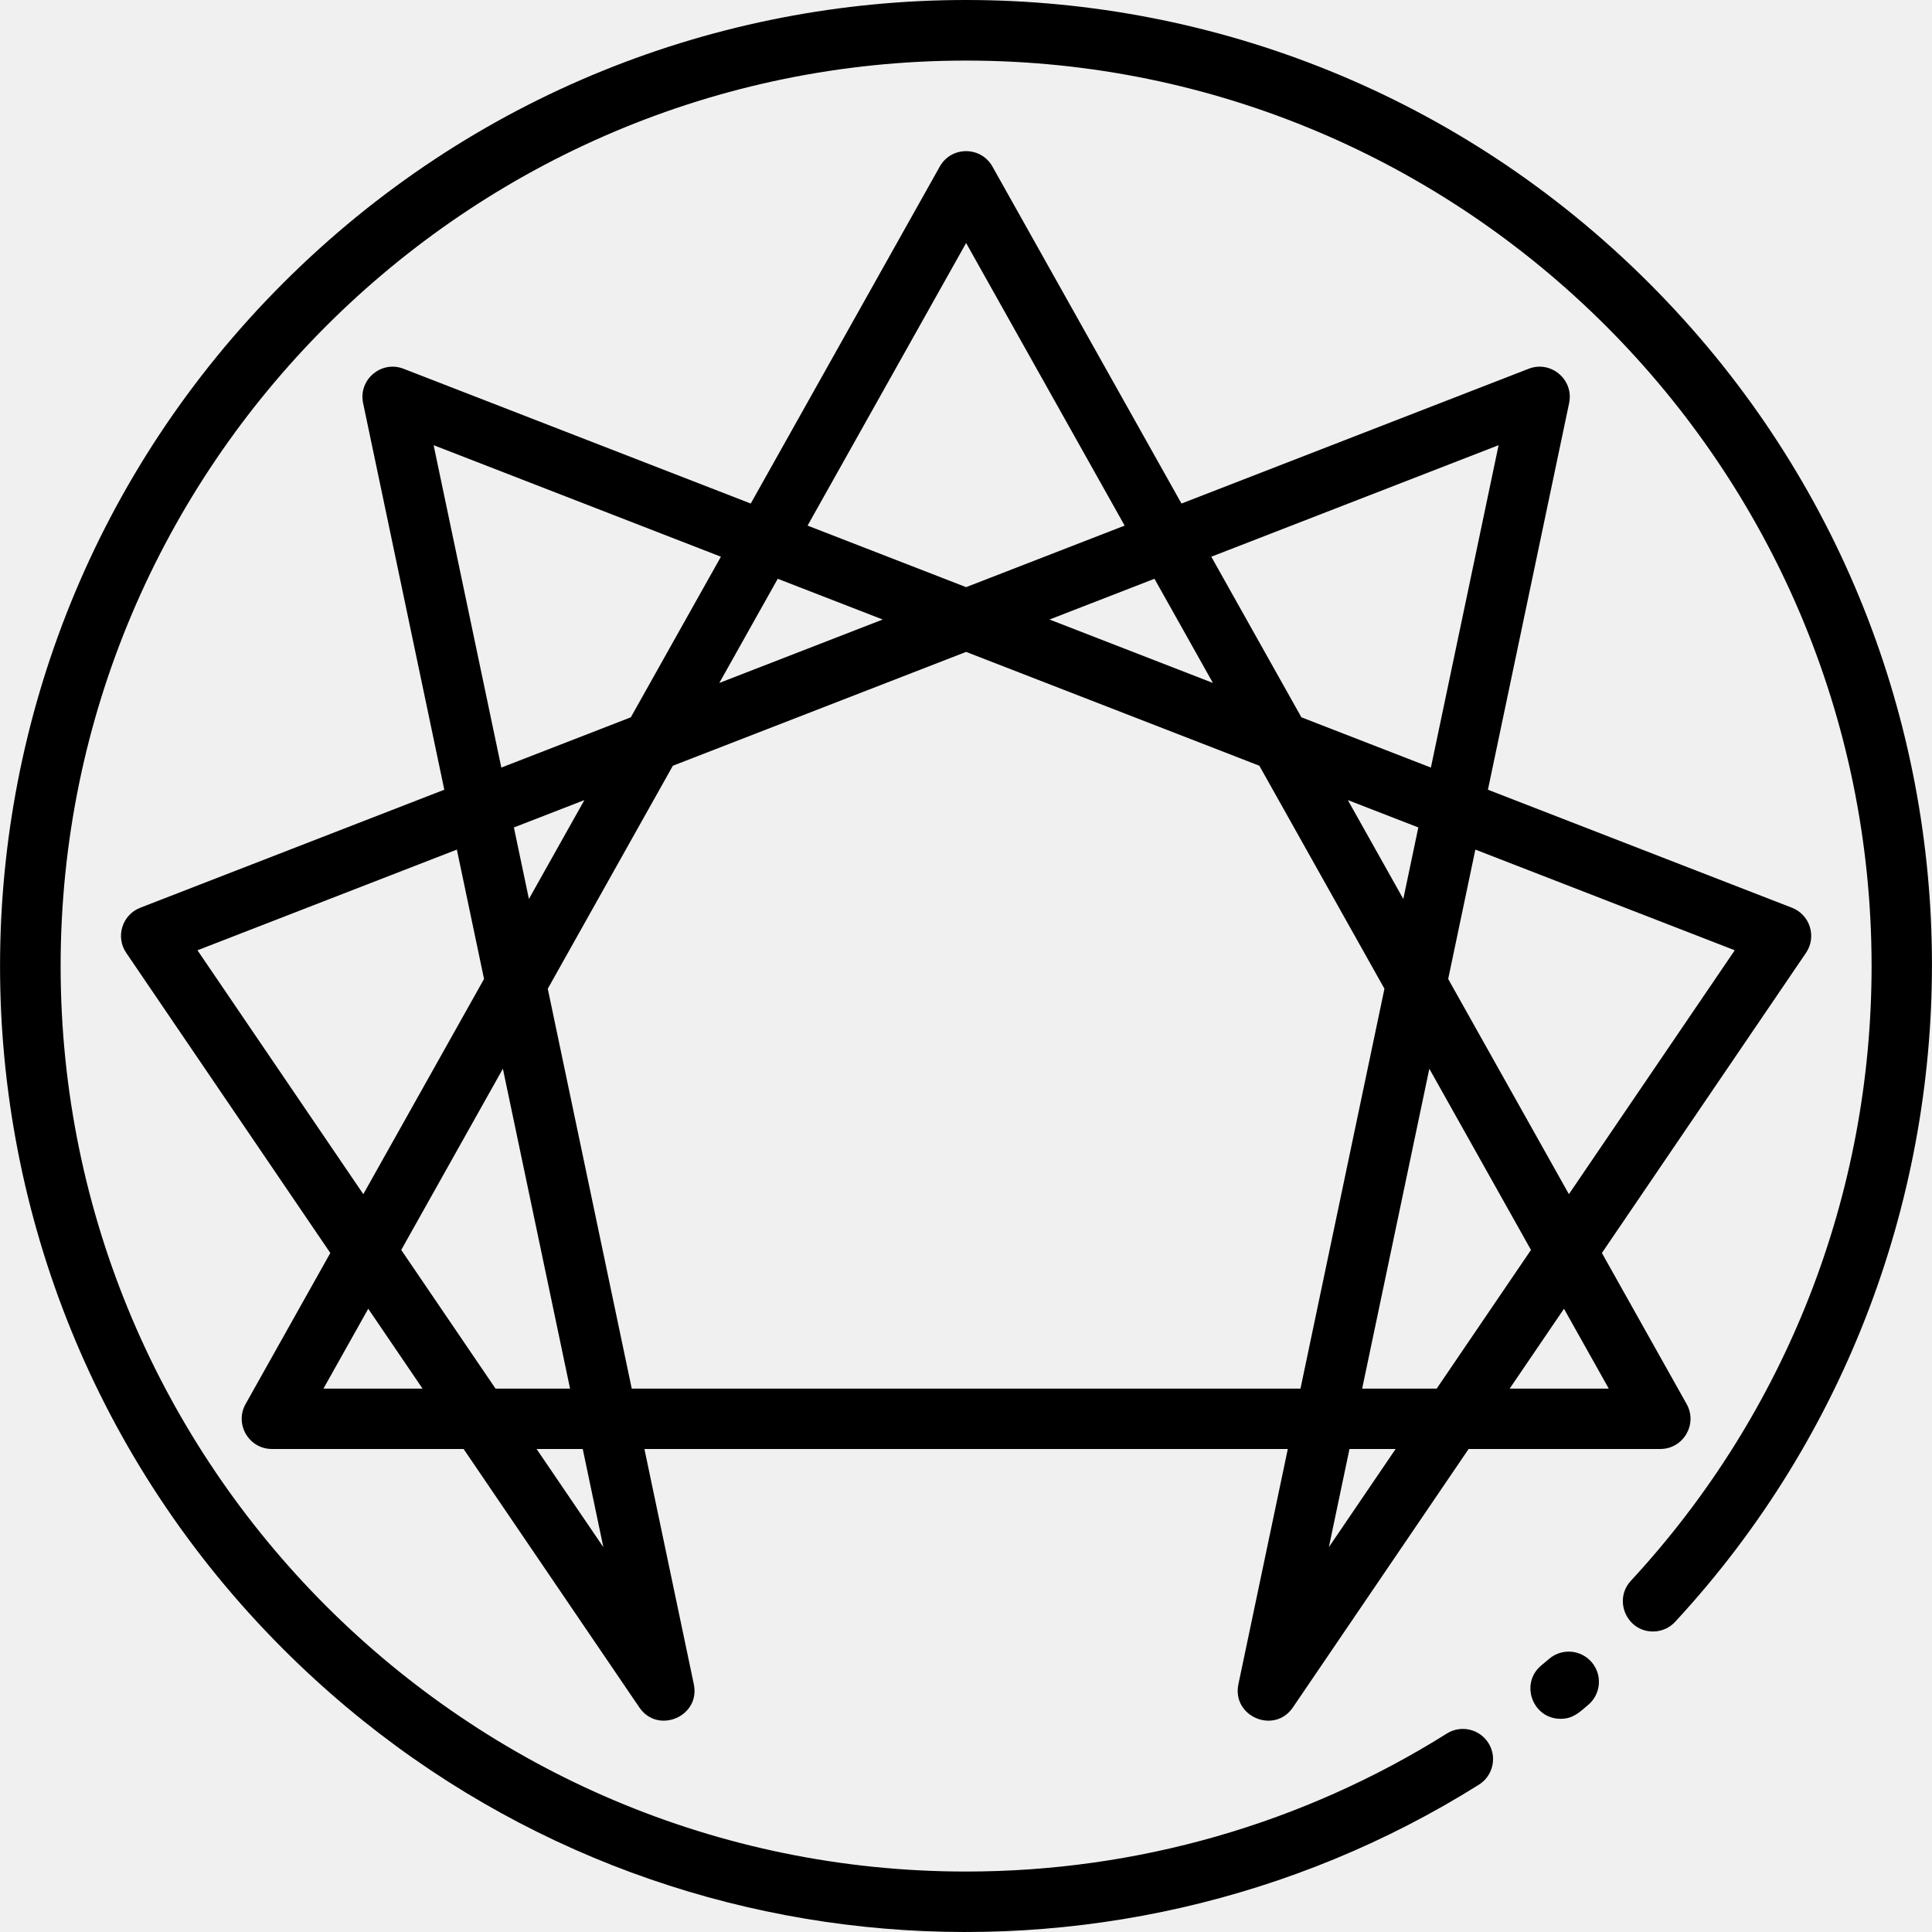
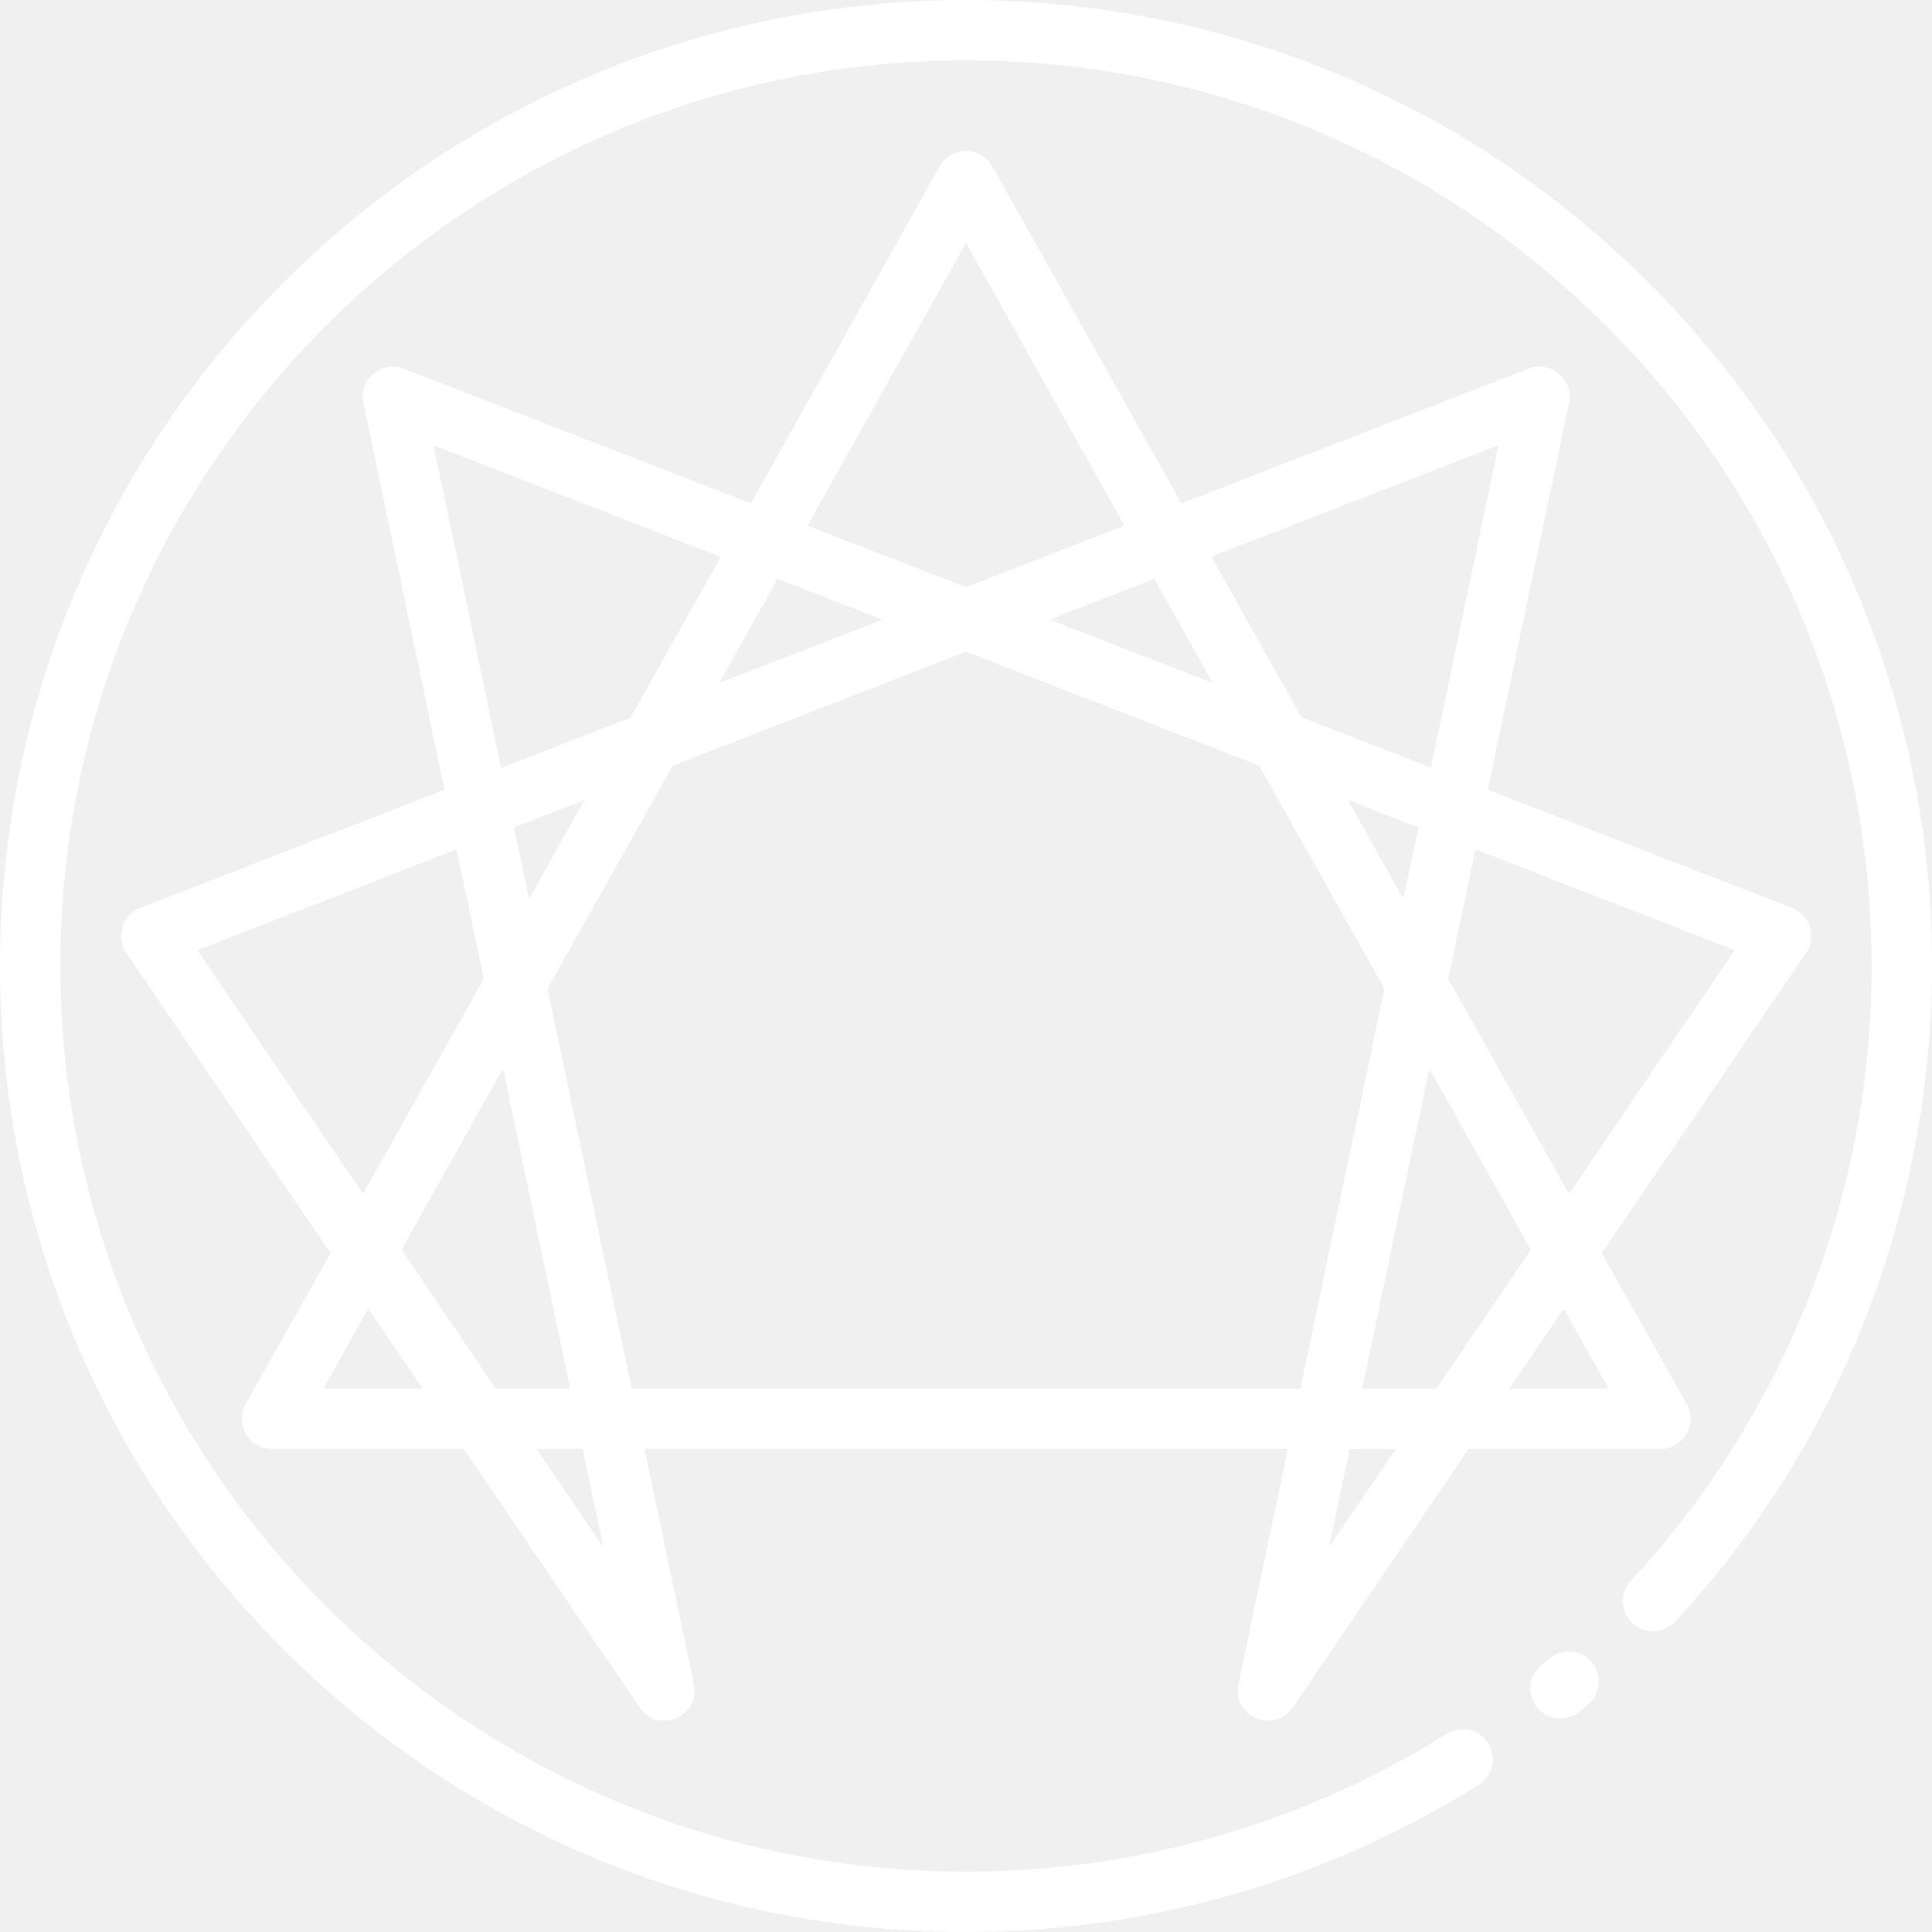
- <svg xmlns="http://www.w3.org/2000/svg" id="Layer_1" enable-background="new 0 0 512.083 512.083" height="512" viewBox="0 0 512.083 512.083" width="512">
-   <path d="m342.685 452.556 46.579-68.498h50.806c6.107 0 9.965-6.587 6.978-11.914l-22.458-40.035 54.096-79.553c2.892-4.251 1.072-10.094-3.72-11.956l-80.586-31.283 21.52-102.472c1.304-6.208-4.813-11.396-10.725-9.103l-92.02 35.723-50.107-89.321c-3.04-5.417-10.886-5.469-13.955 0l-50.107 89.321-92.02-35.723c-5.914-2.294-12.028 2.896-10.725 9.103l21.52 102.472-80.586 31.283c-4.793 1.862-6.611 7.705-3.72 11.956l54.096 79.553-22.458 40.035c-2.987 5.326.87 11.914 6.978 11.914h50.806l46.579 68.498c4.904 7.214 16.239 2.406 14.444-6.143l-13.094-62.355h170.531l-13.094 62.355c-1.794 8.536 9.532 13.367 14.442 6.143zm83.725-84.499h-26.266l14.393-21.166zm-45.614 0h-19.751l17.804-84.782 26.941 48.025zm79.004-116.181-43.957 64.642-31.997-57.038 7.202-34.293zm-87.85-13.603-14.702-26.208 18.683 7.252zm25.258-120.275-17.944 85.45-34.325-13.325-23.878-42.564zm-75.722 63.02-43.309-16.813 27.819-10.799zm-65.416-116.609 42.019 74.904-42.019 16.312-42.019-16.312zm-22.106 99.797-43.309 16.813 15.49-27.612zm-119.031-46.208 76.147 29.561-23.878 42.564-34.325 13.325zm21.277 101.32 18.683-7.252-14.702 26.208zm-83.869 32.558 68.752-26.689 7.202 34.293-31.997 57.038zm80.95 31.399 17.804 84.782h-19.751l-24.995-36.757zm-47.561 84.782 11.873-21.166 14.393 21.166zm74.191 42.024-17.696-26.023h12.231zm7.524-42.024-22.257-105.988 33.158-59.108 77.724-30.173 77.724 30.173 33.158 59.108-22.257 105.988zm202.471 16-17.696 26.023 5.465-26.023z" />
-   <path d="m437.091 75.037c-100.042-100.042-261.985-100.056-362.041 0-100.042 100.042-100.056 261.985 0 362.041 86.691 86.691 218.678 97.629 316.943 35.956 3.742-2.35 4.872-7.287 2.523-11.029-2.348-3.74-7.285-4.872-11.029-2.523-38.125 23.929-82.185 36.576-127.417 36.576-132.336 0-240-107.664-240-240s107.664-240 240-240 240 107.664 240 240c0 60.61-22.658 118.476-63.802 162.937-4.703 5.083-1.109 13.438 5.872 13.438 2.378 0 4.514-1.039 5.979-2.688 91.649-99.158 91.837-255.843-7.028-354.708z" />
-   <path d="m410.59 439.697c-.608.522-1.254 1.056-2.07 1.733-5.732 4.775-2.335 14.146 5.125 14.146 3.22 0 4.89-1.611 7.367-3.739 3.353-2.879 3.737-7.929.859-11.281-2.879-3.352-7.929-3.736-11.281-.859z" />
+ <svg xmlns="http://www.w3.org/2000/svg" version="1.1" id="Layer_1" x="0px" y="0px" viewBox="0 0 512 512" style="enable-background:new 0 0 512 512;" xml:space="preserve">
+   <style type="text/css">
+ 	.st0{fill:#FFFFFF;}
+ </style>
+   <path class="st0" d="M342.6,452.5l46.6-68.5H440c6.1,0,10-6.6,7-11.9l-22.5-40l54.1-79.5c2.9-4.3,1.1-10.1-3.7-12l-80.6-31.3  l21.5-102.5c1.3-6.2-4.8-11.4-10.7-9.1l-92,35.7L263,44.1c-3-5.4-10.9-5.5-14,0L199,133.4l-92-35.7c-5.9-2.3-12,2.9-10.7,9.1  l21.5,102.5l-80.6,31.3c-4.8,1.9-6.6,7.7-3.7,12l54.1,79.5l-22.5,40c-3,5.3,0.9,11.9,7,11.9h50.8l46.6,68.5  c4.9,7.2,16.2,2.4,14.4-6.1L170.8,384h170.5l-13.1,62.3C326.4,454.9,337.7,459.7,342.6,452.5L342.6,452.5z M426.3,368h-26.3  l14.4-21.2L426.3,368z M380.7,368H361l17.8-84.8l26.9,48L380.7,368z M459.7,251.8l-43.9,64.6l-32-57l7.2-34.3L459.7,251.8z   M371.9,238.2L357.2,212l18.7,7.3L371.9,238.2z M397.1,118l-17.9,85.4l-34.3-13.3L321,147.5L397.1,118z M321.4,181l-43.3-16.8  l27.8-10.8L321.4,181z M256,64.4l42,74.9l-42,16.3l-42-16.3L256,64.4z M233.9,164.2L190.6,181l15.5-27.6L233.9,164.2z M114.9,118  l76.1,29.6l-23.9,42.6l-34.3,13.3L114.9,118z M136.2,219.3l18.7-7.3l-14.7,26.2L136.2,219.3z M52.3,251.8l68.7-26.7l7.2,34.3l-32,57  L52.3,251.8z M133.3,283.2l17.8,84.8h-19.7l-25-36.8L133.3,283.2z M85.7,368l11.9-21.2L112,368H85.7z M159.9,410l-17.7-26h12.2  L159.9,410z M167.4,368l-22.3-106l33.2-59.1l77.7-30.2l77.7,30.2l33.2,59.1l-22.3,106H167.4z M369.9,384l-17.7,26l5.5-26H369.9z" />
+   <path class="st0" d="M437,75C337-25,175.1-25,75,75C-25,175.1-25,337,75,437c86.7,86.7,218.6,97.6,316.9,36c3.7-2.3,4.9-7.3,2.5-11  c-2.3-3.7-7.3-4.9-11-2.5C345.3,483.3,301.3,496,256,496c-132.3,0-240-107.6-240-240s107.6-240,240-240s240,107.6,240,240  c0,60.6-22.7,118.5-63.8,162.9c-4.7,5.1-1.1,13.4,5.9,13.4c2.4,0,4.5-1,6-2.7C535.7,330.5,535.9,173.9,437,75L437,75z" />
+   <path class="st0" d="M410.5,439.6c-0.6,0.5-1.3,1.1-2.1,1.7c-5.7,4.8-2.3,14.1,5.1,14.1c3.2,0,4.9-1.6,7.4-3.7  c3.4-2.9,3.7-7.9,0.9-11.3C418.9,437.1,413.9,436.7,410.5,439.6L410.5,439.6z" />
</svg>
